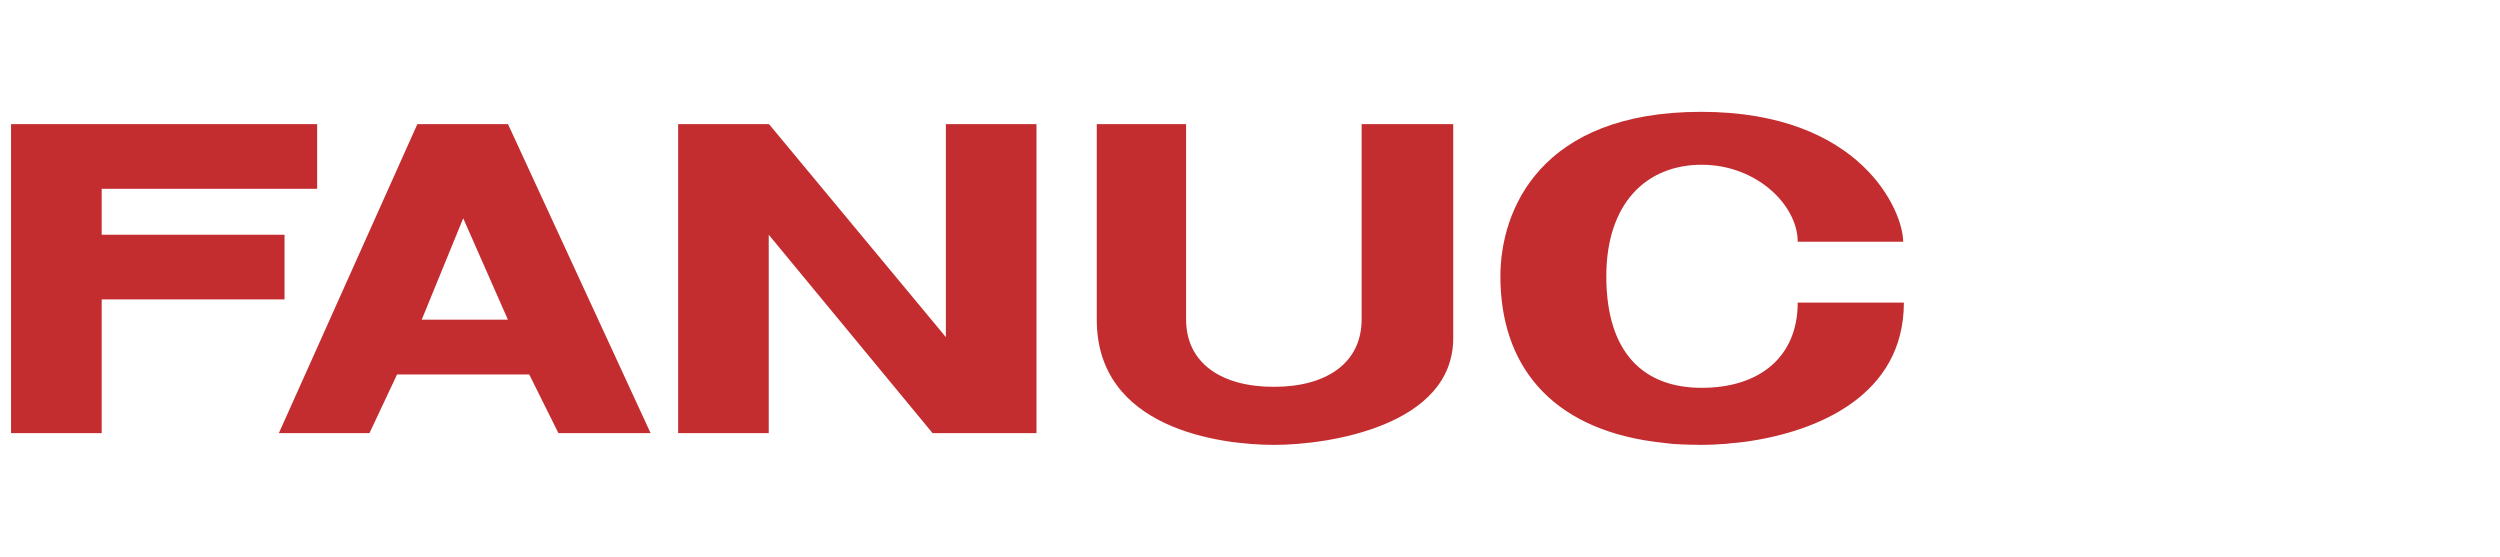
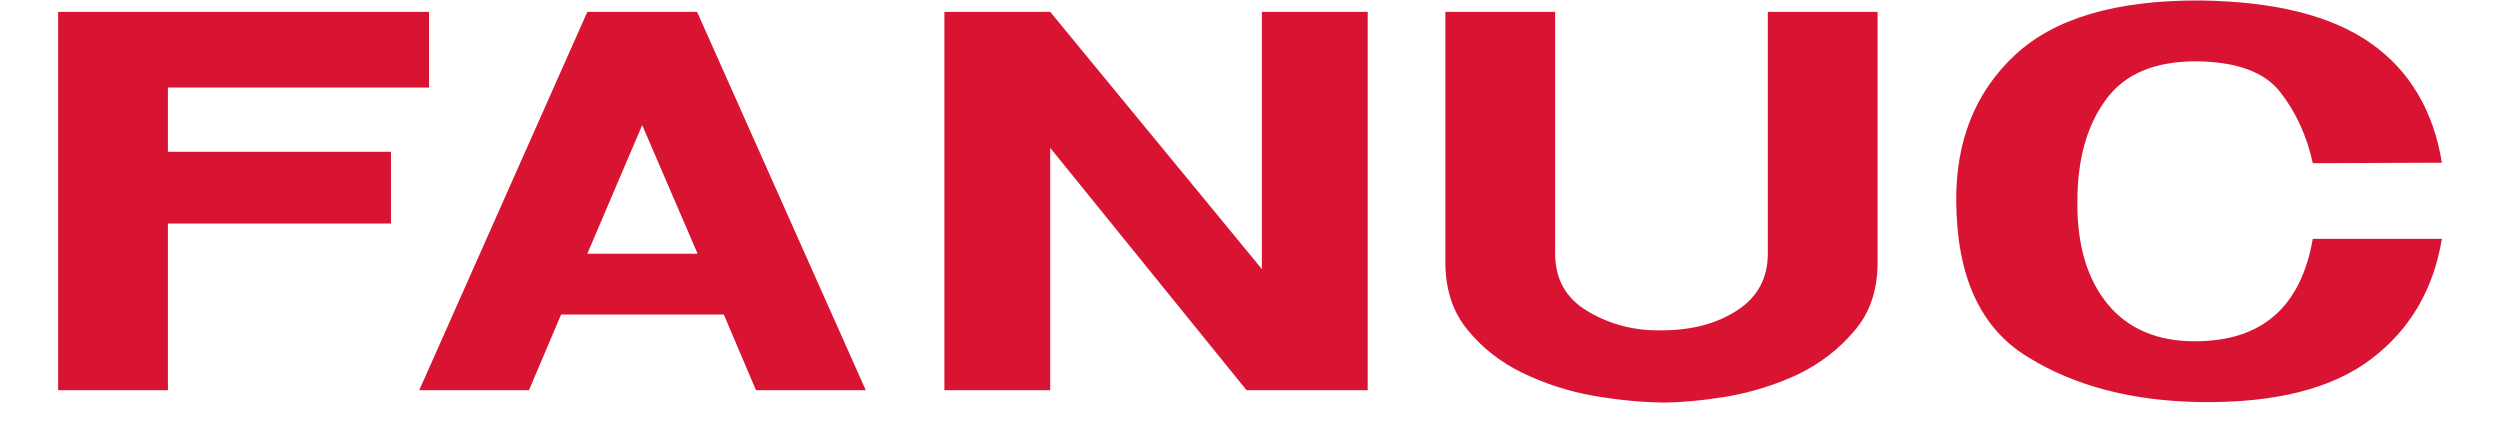
- <svg xmlns="http://www.w3.org/2000/svg" id="Layer_1" version="1.1" viewBox="0 0 503 112">
-   <defs>
-     <style>
-       .st0 {
-         fill: #c32d30;
-         fill-rule: evenodd;
-       }
-     </style>
-   </defs>
-   <path class="st0" d="M2.22,24.98h61.59v13.01H20.46v9.24h36.79v13.01H20.46v26.91H2.22V24.98h0ZM102.2,24.98h-18.23l-27.86,62.16h18.23l5.55-11.8h26.59l5.87,11.8h18.55l-28.69-62.16h0ZM84.85,64.32h0l8.35-20.4,8.99,20.4h-17.34ZM136.5,24.98h18.23l35.58,42.85V24.98h18.23v62.16h-20.91l-32.96-39.91v39.91h-18.23V24.98h.06ZM220.53,24.98h18.11v39.27c0,8.8,7.08,13.58,17.66,13.58s17.66-4.78,17.66-13.58V24.98h18.43v43.04c0,17.66-25.06,21.49-36.02,21.49s-35.7-3.25-35.7-25.18V24.98h-.13ZM382.92,48.64c0-6.06-8.35-26.14-40.68-26.14s-40.36,19.77-40.36,33.09c0,17.72,9.95,30.41,30.86,33.28,1.02.13,2.1.26,3.19.38.57.06,1.15.13,1.79.13.89.06,3,.13,4.59.13,1.47,0,3-.06,4.59-.19.38,0,.83-.06,1.28-.13,1.02-.06,2.04-.19,3.06-.32,14.6-2.04,31.82-9.37,31.82-27.99h-21.36c0,10.97-7.71,17.15-19.32,17.15s-19.19-6.95-19.19-22.44c0-14.66,8.03-22.44,19.19-22.44s19.32,8.22,19.32,15.49c0,0,21.23,0,21.23,0Z" />
+ <svg xmlns="http://www.w3.org/2000/svg" height="422" viewBox="5 1.149 190 33.636" width="2500">
+   <path d="m51.553 2.094h-4.373l-13.01 29.29-.392.865h8.752l2.56-6.03h12.97l2.562 6.03h8.752l-13.445-30.155zm0 19.278h-4.373l4.374-10.25 4.416 10.25zm-37.801-13.246h20.813v-6.032h-29.565v30.156h8.752v-13.284h17.778v-5.716h-17.778zm87.194 14.468-16.871-20.5h-8.435v30.156h8.435v-19.316l15.65 19.315h9.657v-30.155h-8.436zm74.503 5.754c-3.036.04-5.401-.946-7.056-2.917-1.655-2.011-2.484-4.73-2.445-8.238 0-3.39.79-6.111 2.287-8.12 1.536-2.09 3.942-3.037 7.214-3.037 3.153.04 5.4.829 6.66 2.445 1.263 1.616 2.13 3.508 2.602 5.676l10.289-.04c-.67-4.138-2.562-7.331-5.636-9.5-3.114-2.207-7.648-3.35-13.6-3.43-6.74-.038-11.668 1.42-14.822 4.377-3.154 2.956-4.692 6.859-4.651 11.629.04 5.991 1.931 10.13 5.715 12.416 3.744 2.325 8.357 3.509 13.758 3.588 5.952.078 10.486-1.065 13.6-3.431 3.074-2.324 4.965-5.519 5.636-9.578h-10.29c-.944 5.4-4.018 8.12-9.261 8.16m-34.176-7.017c0 1.97-.79 3.47-2.406 4.533s-3.626 1.616-6.069 1.616c-2.17.04-4.101-.472-5.835-1.497-1.775-1.027-2.642-2.563-2.642-4.652v-19.237h-8.75v19.948c0 2.167.589 3.98 1.774 5.4 1.143 1.418 2.601 2.562 4.374 3.429a21.669 21.669 0 0 0 5.6 1.812c2.009.356 3.823.514 5.48.553 1.496 0 3.23-.158 5.201-.474 2.01-.353 3.901-.945 5.677-1.774 1.775-.867 3.272-2.01 4.494-3.469 1.261-1.457 1.852-3.272 1.852-5.477v-19.948h-8.75z" fill="#d91433" fill-rule="evenodd" />
</svg>
